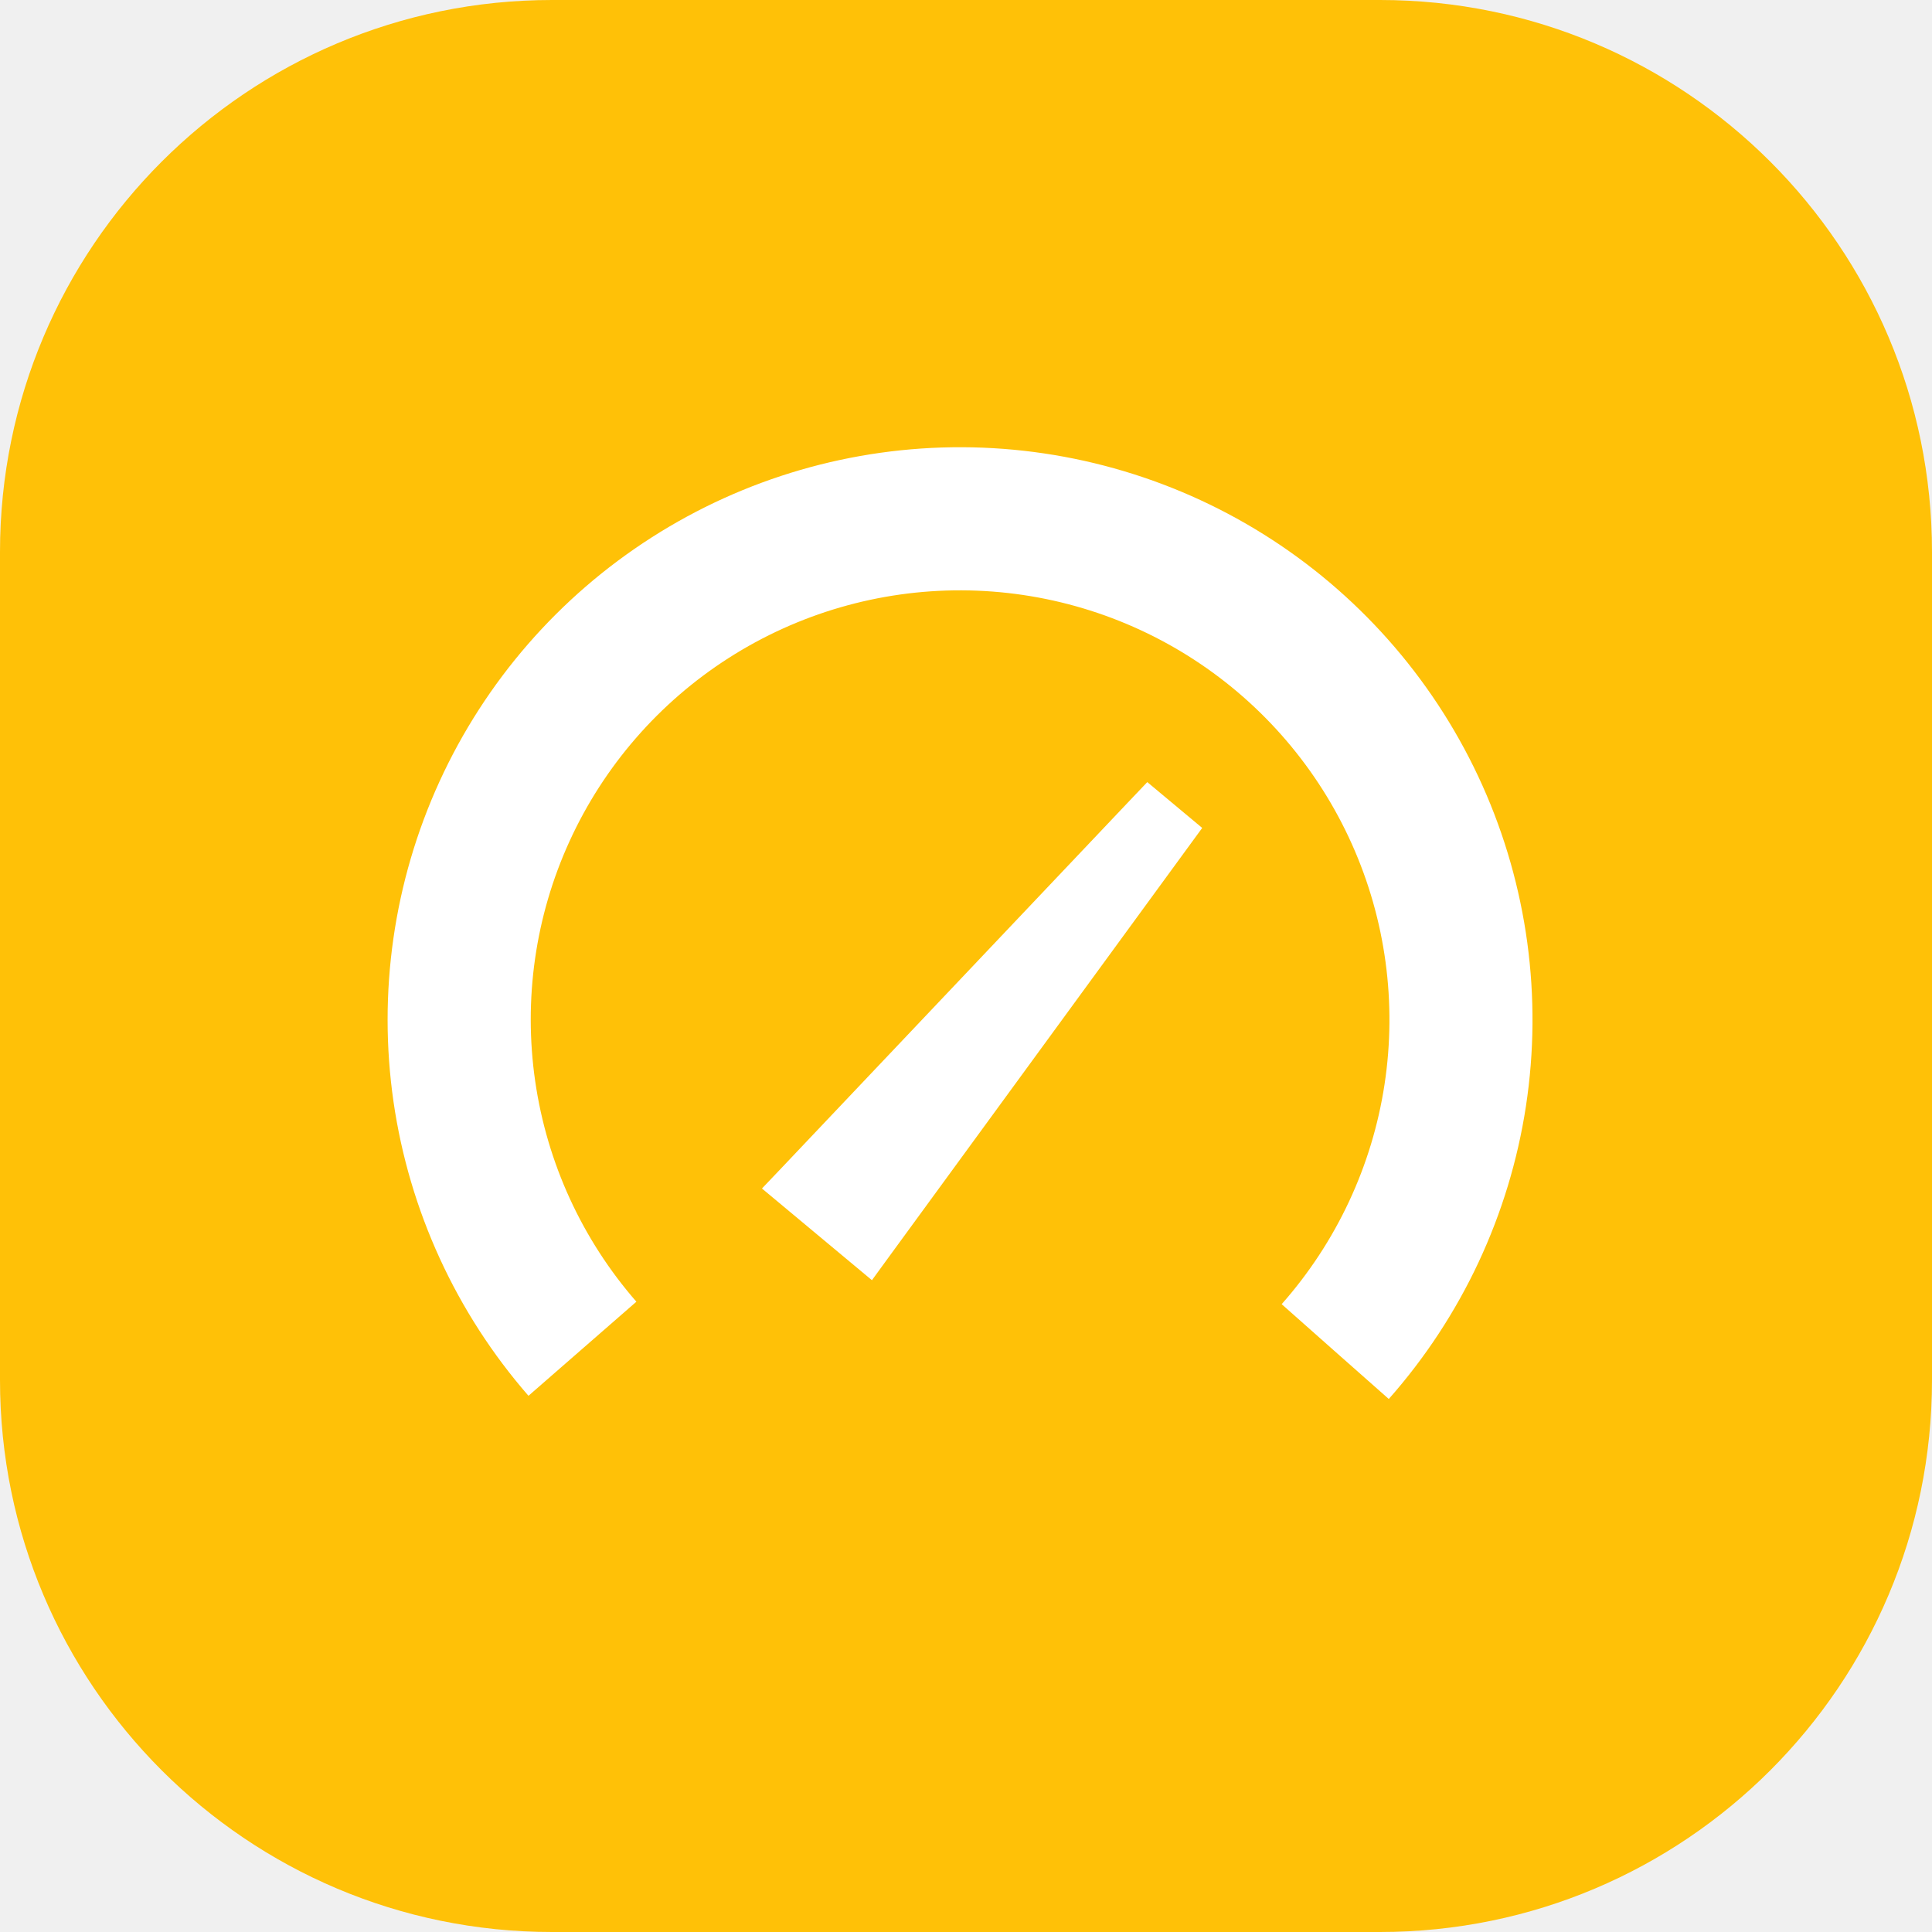
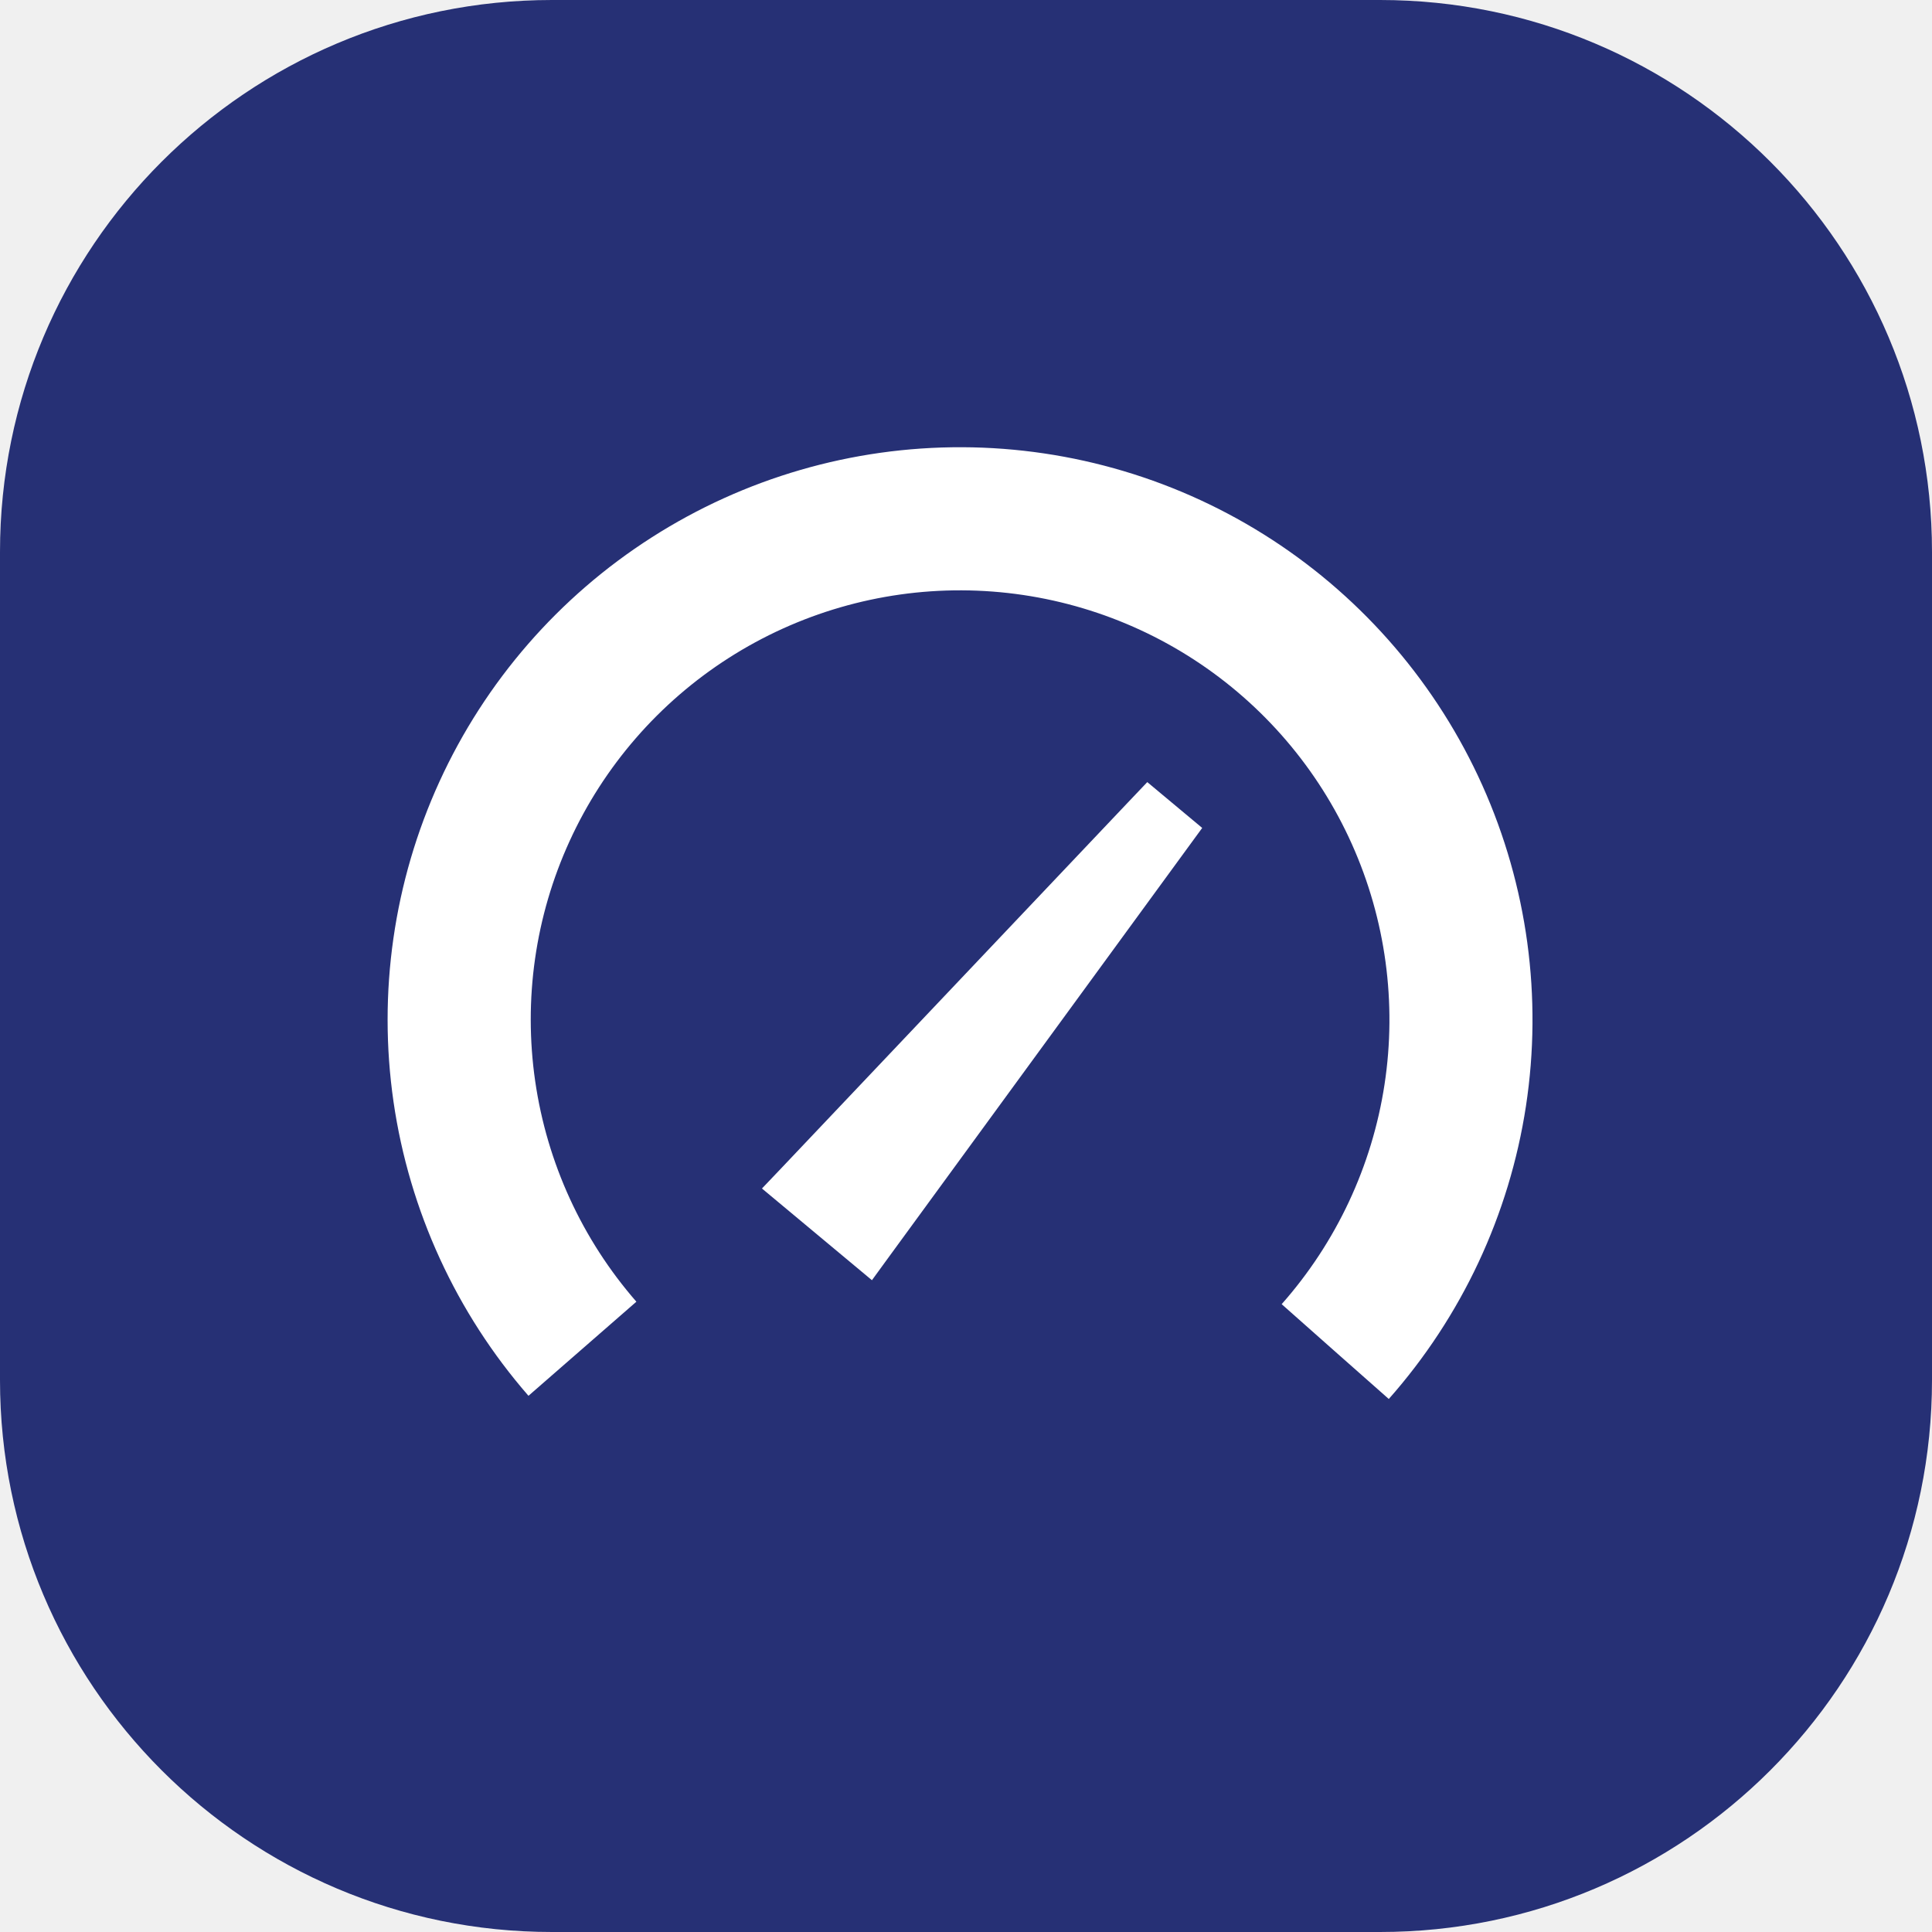
<svg xmlns="http://www.w3.org/2000/svg" width="54" height="54" viewBox="0 0 54 54" fill="none">
-   <path d="M38.571 0H15.429C6.908 0 0 6.908 0 15.429V38.571C0 47.092 6.908 54 15.429 54H38.571C47.092 54 54 47.092 54 38.571V15.429C54 6.908 47.092 0 38.571 0Z" fill="#FFC107" />
-   <path d="M26.895 12.5C29.97 12.512 32.978 13.409 35.557 15.086C38.135 16.763 40.176 19.149 41.434 21.955C42.692 24.762 43.115 27.874 42.651 30.915C42.187 33.956 40.855 36.798 38.817 39.102L37.319 37.778L35.823 36.452C37.351 34.724 38.35 32.592 38.698 30.311C39.046 28.031 38.729 25.697 37.785 23.592C36.842 21.487 35.311 19.698 33.377 18.44C31.443 17.182 29.186 16.509 26.879 16.5C24.572 16.491 22.31 17.148 20.367 18.391C18.424 19.634 16.879 21.412 15.92 23.51C14.96 25.608 14.628 27.938 14.959 30.221C15.29 32.504 16.271 34.644 17.787 36.383L14.771 39.013C12.75 36.693 11.441 33.84 10.999 30.796C10.558 27.751 11.004 24.643 12.283 21.846C13.562 19.049 15.621 16.679 18.213 15.022C20.804 13.364 23.819 12.488 26.895 12.5ZM33.602 23.141C33.448 23.351 33.294 23.562 33.141 23.772C30.371 27.564 27.602 31.357 24.832 35.149C24.678 35.36 24.525 35.571 24.371 35.782C23.347 34.928 22.321 34.073 21.297 33.219C21.476 33.03 21.657 32.842 21.836 32.653C25.066 29.245 28.297 25.836 31.527 22.428C31.707 22.239 31.887 22.049 32.067 21.86C32.579 22.286 33.09 22.714 33.602 23.141Z" fill="white" />
+   <path d="M38.571 0H15.429C6.908 0 0 6.908 0 15.429V38.571C0 47.092 6.908 54 15.429 54H38.571C47.092 54 54 47.092 54 38.571V15.429C54 6.908 47.092 0 38.571 0Z" fill="#263075" />
+   <path d="M26.895 12.5C29.97 12.512 32.978 13.409 35.557 15.086C38.135 16.763 40.176 19.149 41.434 21.955C42.692 24.762 43.115 27.874 42.651 30.915C42.187 33.956 40.855 36.798 38.817 39.102L37.319 37.778L35.823 36.452C37.351 34.724 38.35 32.592 38.698 30.311C39.046 28.031 38.729 25.697 37.785 23.592C36.842 21.487 35.311 19.698 33.377 18.44C31.443 17.182 29.186 16.509 26.879 16.5C24.572 16.491 22.31 17.148 20.367 18.391C18.424 19.634 16.879 21.412 15.92 23.51C14.96 25.608 14.628 27.938 14.959 30.221C15.29 32.504 16.271 34.644 17.787 36.383L14.771 39.013C12.75 36.693 11.441 33.84 10.999 30.796C10.558 27.751 11.004 24.643 12.283 21.846C13.562 19.049 15.621 16.679 18.213 15.022C20.804 13.364 23.819 12.488 26.895 12.5ZM33.602 23.141C33.448 23.351 33.294 23.562 33.141 23.772C30.371 27.564 27.602 31.357 24.832 35.149C24.678 35.36 24.525 35.571 24.371 35.782C23.347 34.928 22.321 34.073 21.297 33.219C21.476 33.03 21.657 32.842 21.836 32.653C25.066 29.245 28.297 25.836 31.527 22.428C31.707 22.239 31.887 22.049 32.067 21.86C32.579 22.286 33.09 22.714 33.602 23.141Z" fill="#FFFFFF" />
</svg>
